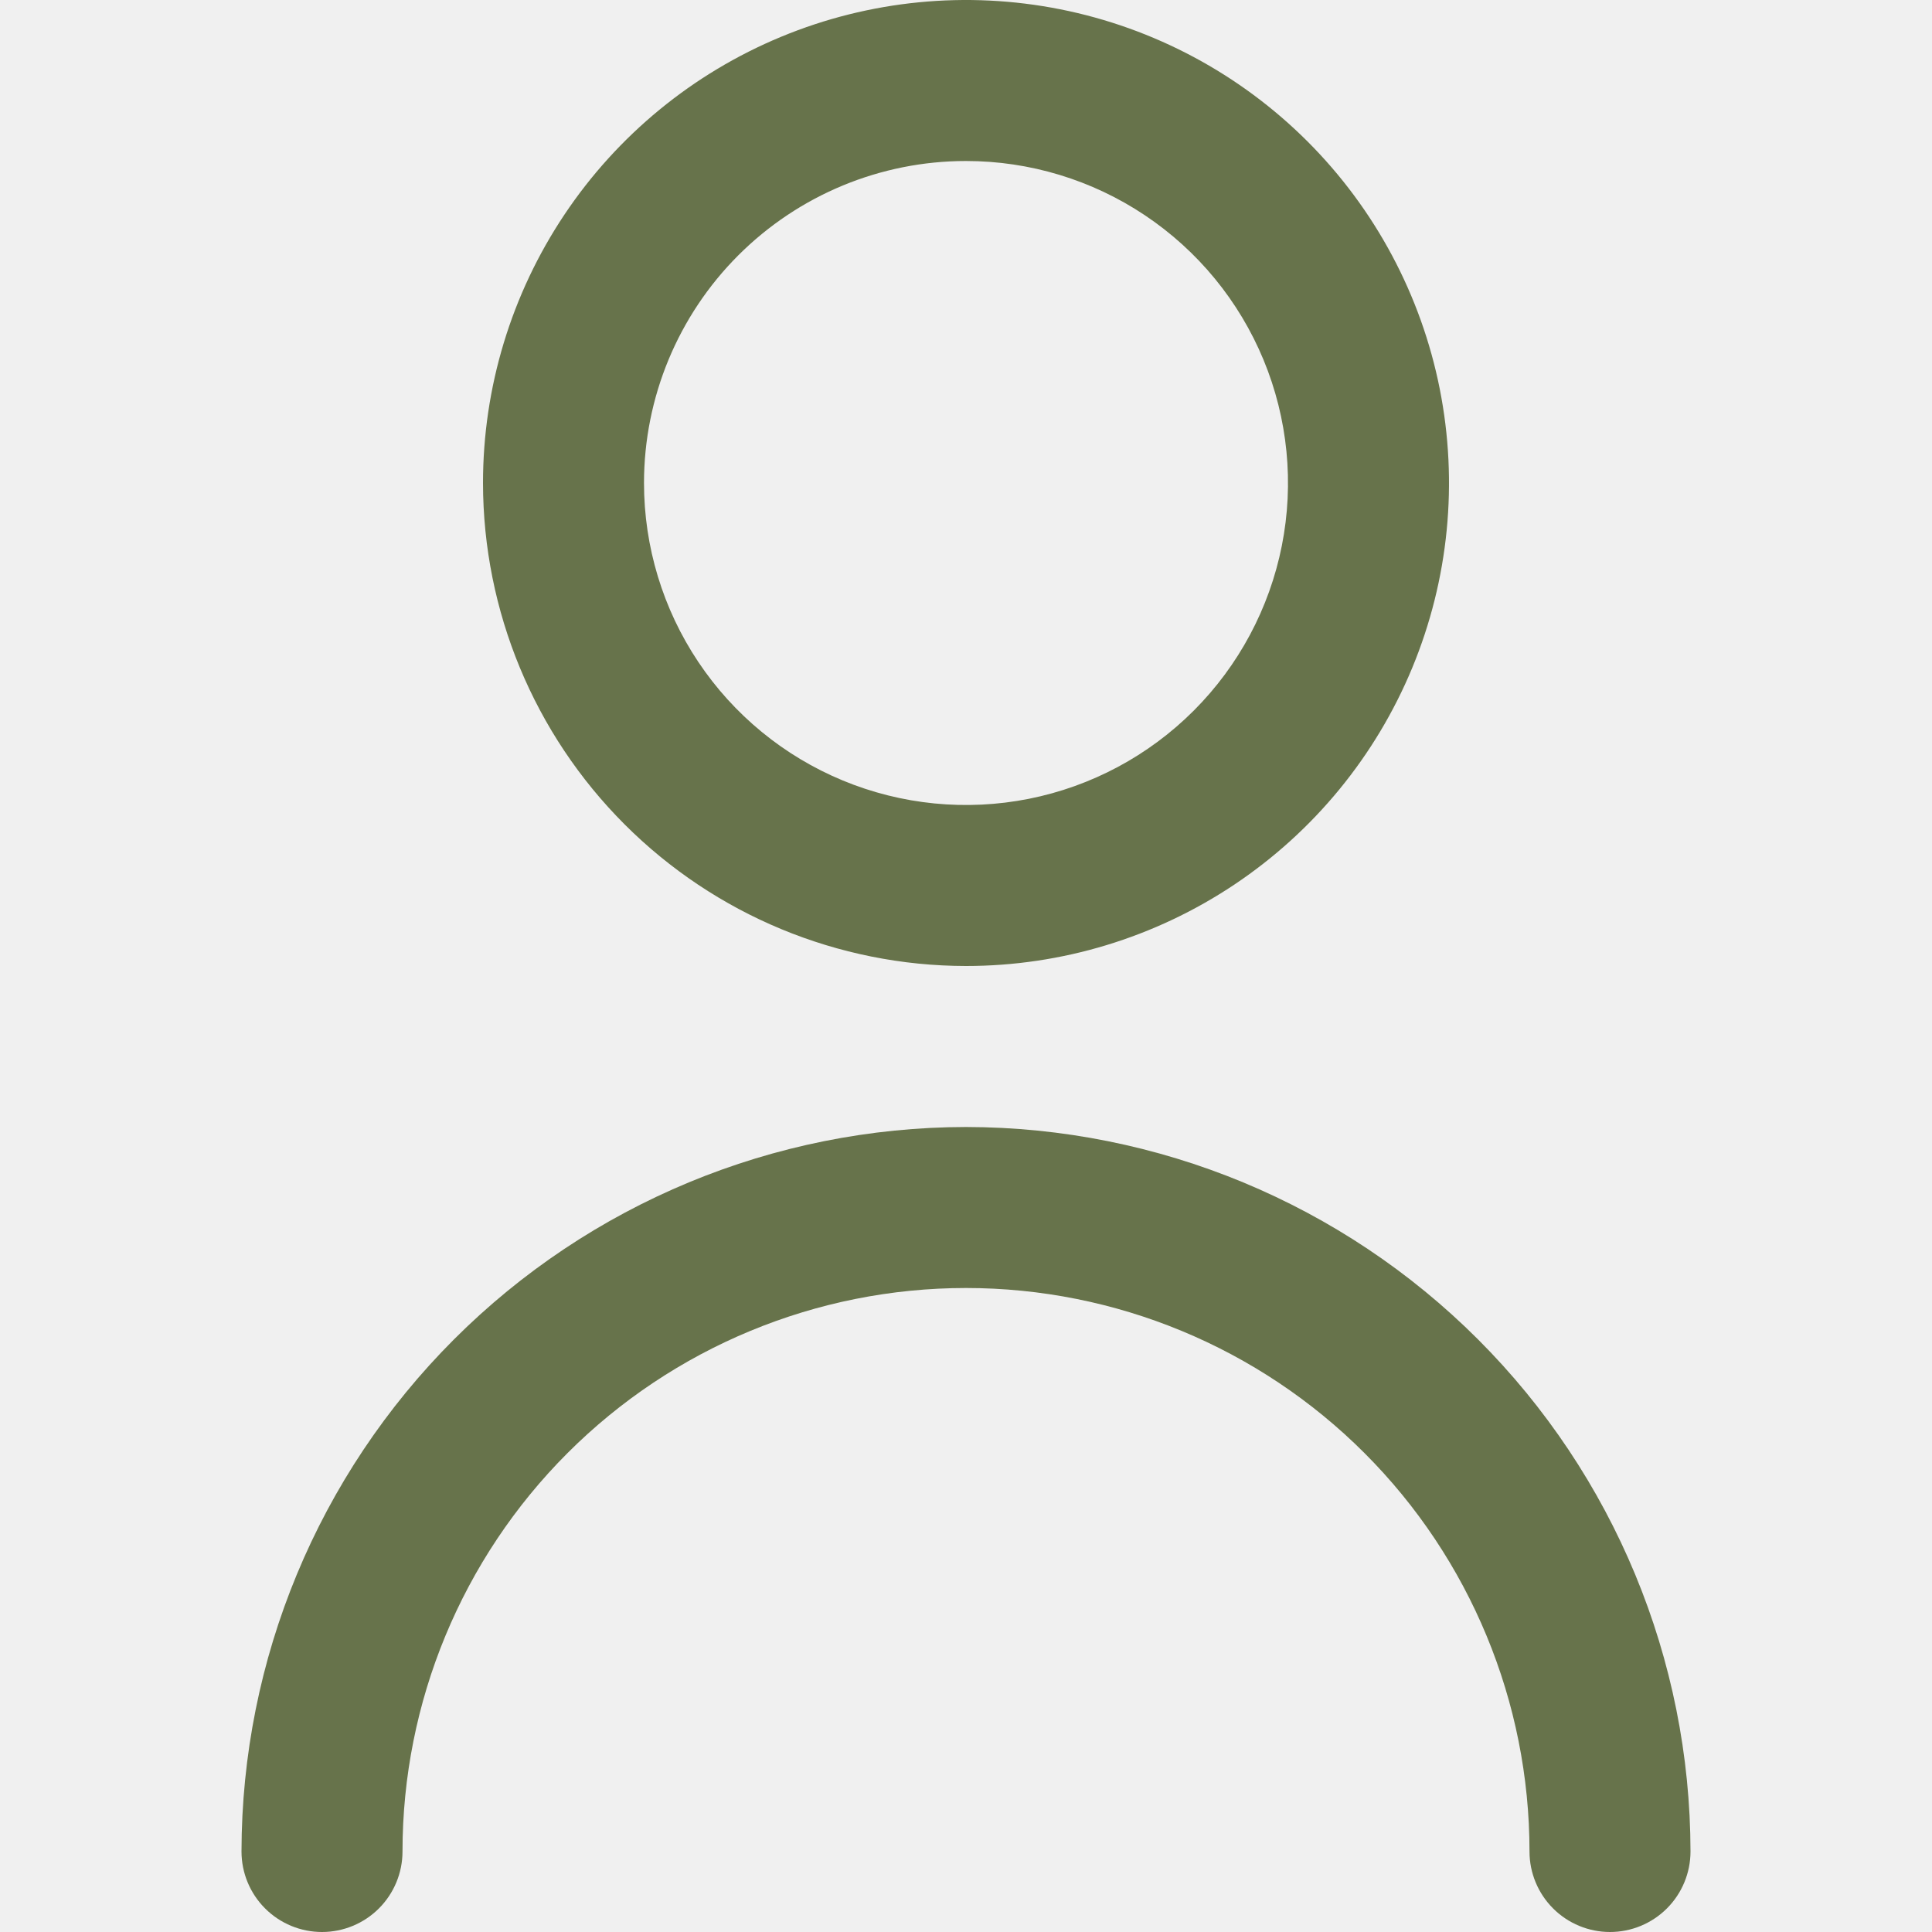
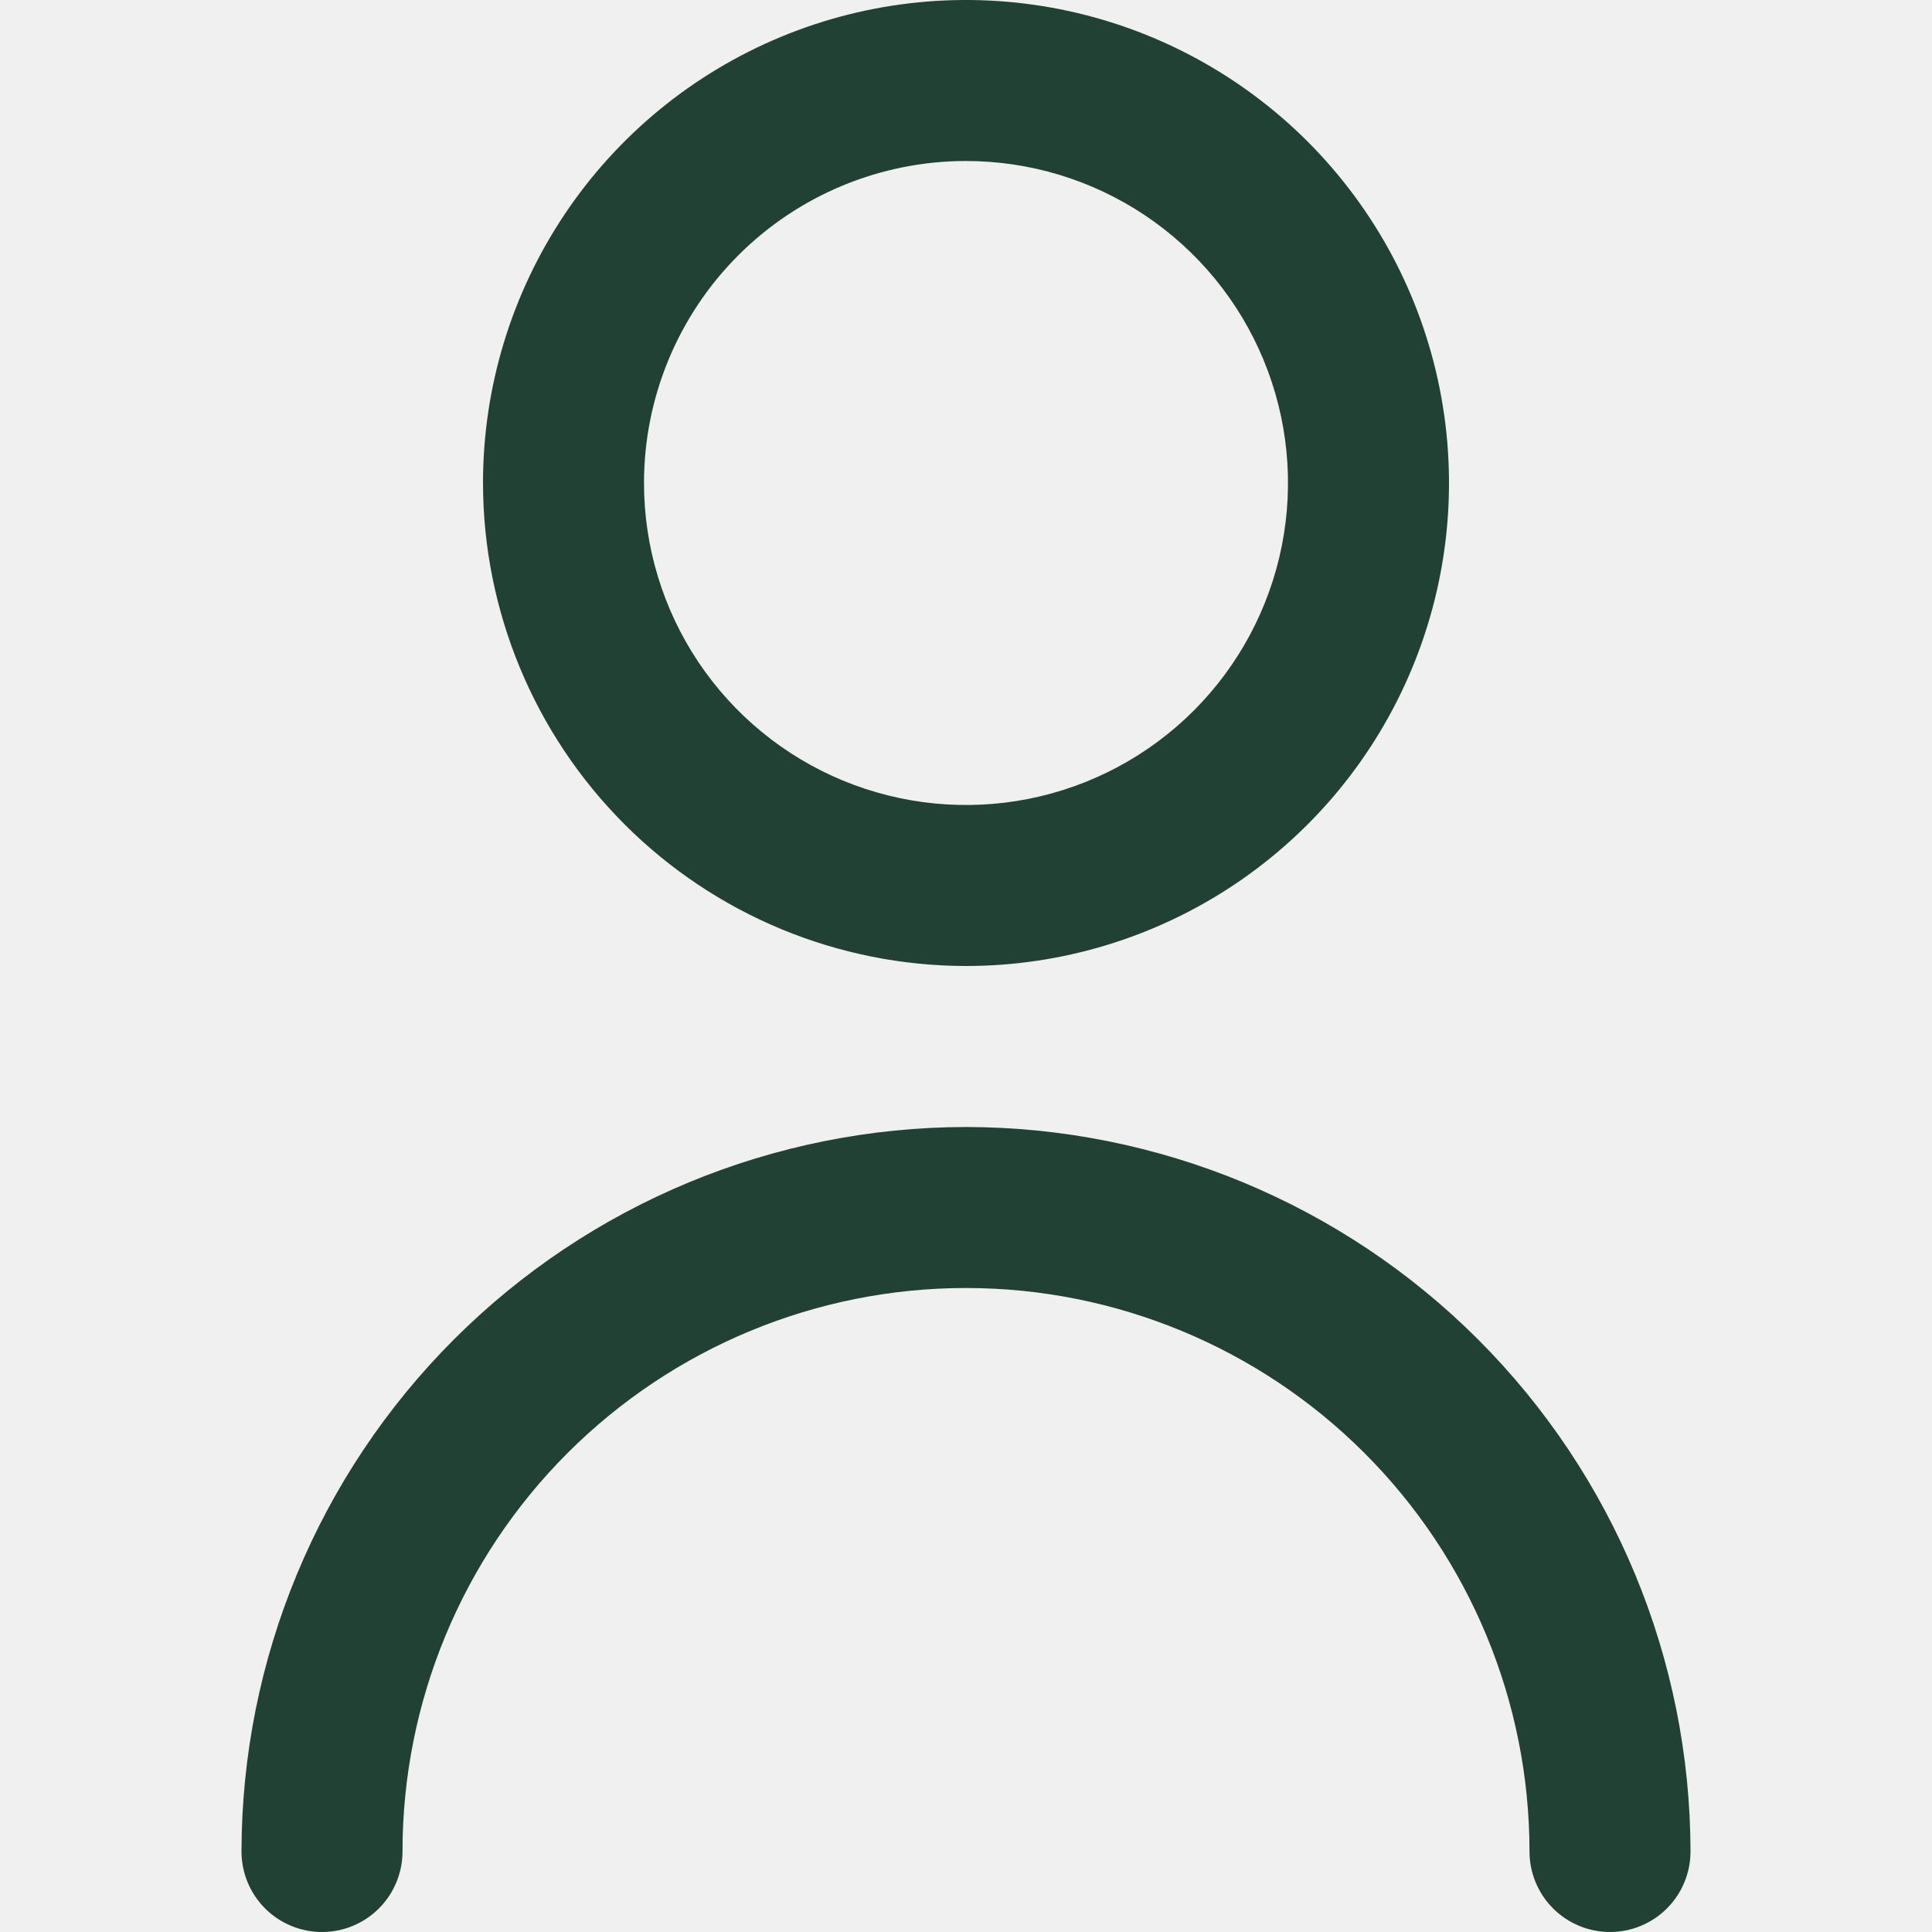
<svg xmlns="http://www.w3.org/2000/svg" width="512" height="512" viewBox="0 0 512 512" fill="none">
  <g clip-path="url(#clip0_43_3)">
-     <path d="M256 256C281.316 256 306.064 248.493 327.113 234.428C348.162 220.363 364.569 200.372 374.257 176.984C383.945 153.595 386.479 127.858 381.541 103.029C376.602 78.199 364.411 55.392 346.51 37.49C328.609 19.589 305.801 7.398 280.972 2.46C256.142 -2.479 230.405 0.055 207.017 9.743C183.628 19.431 163.637 35.838 149.572 56.887C135.507 77.937 128 102.684 128 128C128.034 161.937 141.53 194.475 165.528 218.472C189.525 242.47 222.063 255.966 256 256ZM256 42.667C272.877 42.667 289.376 47.671 303.409 57.048C317.442 66.424 328.379 79.752 334.838 95.344C341.296 110.937 342.986 128.095 339.694 144.648C336.401 161.201 328.274 176.406 316.34 188.34C304.406 200.274 289.201 208.401 272.648 211.694C256.095 214.986 238.937 213.296 223.344 206.838C207.752 200.379 194.424 189.442 185.048 175.409C175.671 161.376 170.667 144.877 170.667 128C170.667 105.368 179.657 83.663 195.66 67.66C211.663 51.657 233.368 42.667 256 42.667V42.667Z" fill="#67734B" />
-     <path d="M256 298.667C205.096 298.723 156.293 318.97 120.298 354.965C84.303 390.96 64.056 439.763 64 490.667C64 496.325 66.248 501.751 70.248 505.752C74.249 509.753 79.675 512 85.333 512C90.991 512 96.418 509.753 100.418 505.752C104.419 501.751 106.667 496.325 106.667 490.667C106.667 451.061 122.4 413.078 150.405 385.072C178.411 357.067 216.394 341.334 256 341.334C295.606 341.334 333.589 357.067 361.595 385.072C389.6 413.078 405.333 451.061 405.333 490.667C405.333 496.325 407.581 501.751 411.582 505.752C415.582 509.753 421.009 512 426.667 512C432.325 512 437.751 509.753 441.752 505.752C445.752 501.751 448 496.325 448 490.667C447.944 439.763 427.697 390.96 391.702 354.965C355.707 318.97 306.904 298.723 256 298.667V298.667Z" fill="#67734B" />
+     <path d="M256 256C281.316 256 306.064 248.493 327.113 234.428C348.162 220.363 364.569 200.372 374.257 176.984C383.945 153.595 386.479 127.858 381.541 103.029C376.602 78.199 364.411 55.392 346.51 37.49C328.609 19.589 305.801 7.398 280.972 2.46C256.142 -2.479 230.405 0.055 207.017 9.743C183.628 19.431 163.637 35.838 149.572 56.887C135.507 77.937 128 102.684 128 128C128.034 161.937 141.53 194.475 165.528 218.472C189.525 242.47 222.063 255.966 256 256ZM256 42.667C272.877 42.667 289.376 47.671 303.409 57.048C317.442 66.424 328.379 79.752 334.838 95.344C341.296 110.937 342.986 128.095 339.694 144.648C336.401 161.201 328.274 176.406 316.34 188.34C304.406 200.274 289.201 208.401 272.648 211.694C256.095 214.986 238.937 213.296 223.344 206.838C207.752 200.379 194.424 189.442 185.048 175.409C175.671 161.376 170.667 144.877 170.667 128C170.667 105.368 179.657 83.663 195.66 67.66C211.663 51.657 233.368 42.667 256 42.667V42.667Z" fill="#204133" />
+     <path d="M256 298.667C205.096 298.723 156.293 318.97 120.298 354.965C84.303 390.96 64.056 439.763 64 490.667C64 496.325 66.248 501.751 70.248 505.752C74.249 509.753 79.675 512 85.333 512C90.991 512 96.418 509.753 100.418 505.752C104.419 501.751 106.667 496.325 106.667 490.667C106.667 451.061 122.4 413.078 150.405 385.072C178.411 357.067 216.394 341.334 256 341.334C295.606 341.334 333.589 357.067 361.595 385.072C389.6 413.078 405.333 451.061 405.333 490.667C405.333 496.325 407.581 501.751 411.582 505.752C415.582 509.753 421.009 512 426.667 512C432.325 512 437.751 509.753 441.752 505.752C445.752 501.751 448 496.325 448 490.667C447.944 439.763 427.697 390.96 391.702 354.965C355.707 318.97 306.904 298.723 256 298.667V298.667Z" fill="#204133" />
  </g>
  <defs>
    <clipPath id="clip0_43_3">
      <rect width="512" height="512" fill="white" />
    </clipPath>
  </defs>
</svg>
